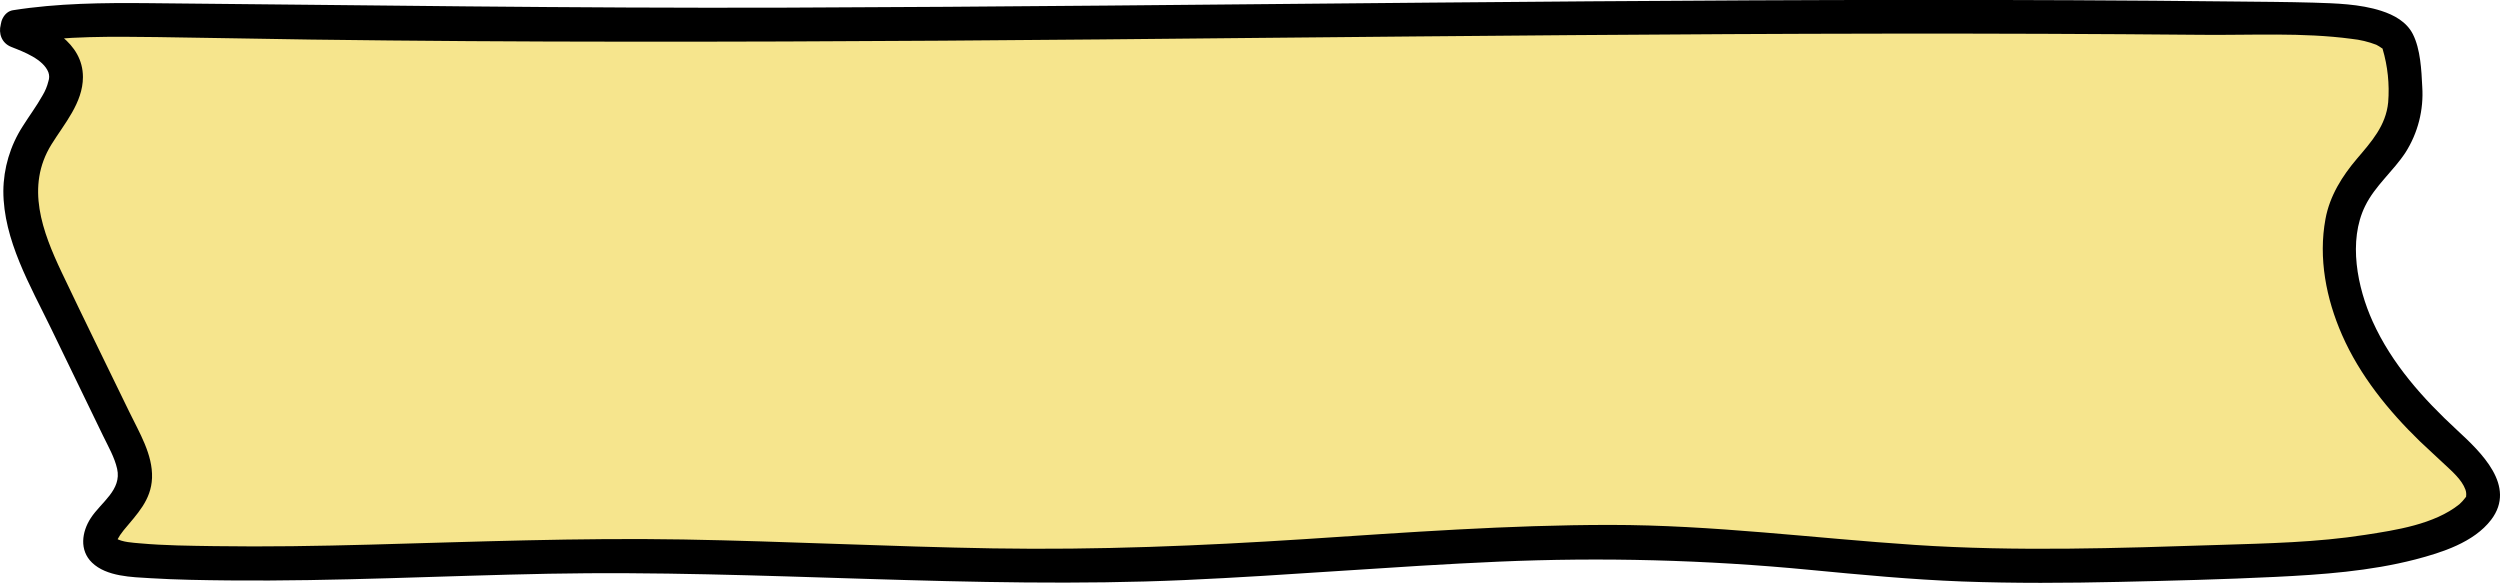
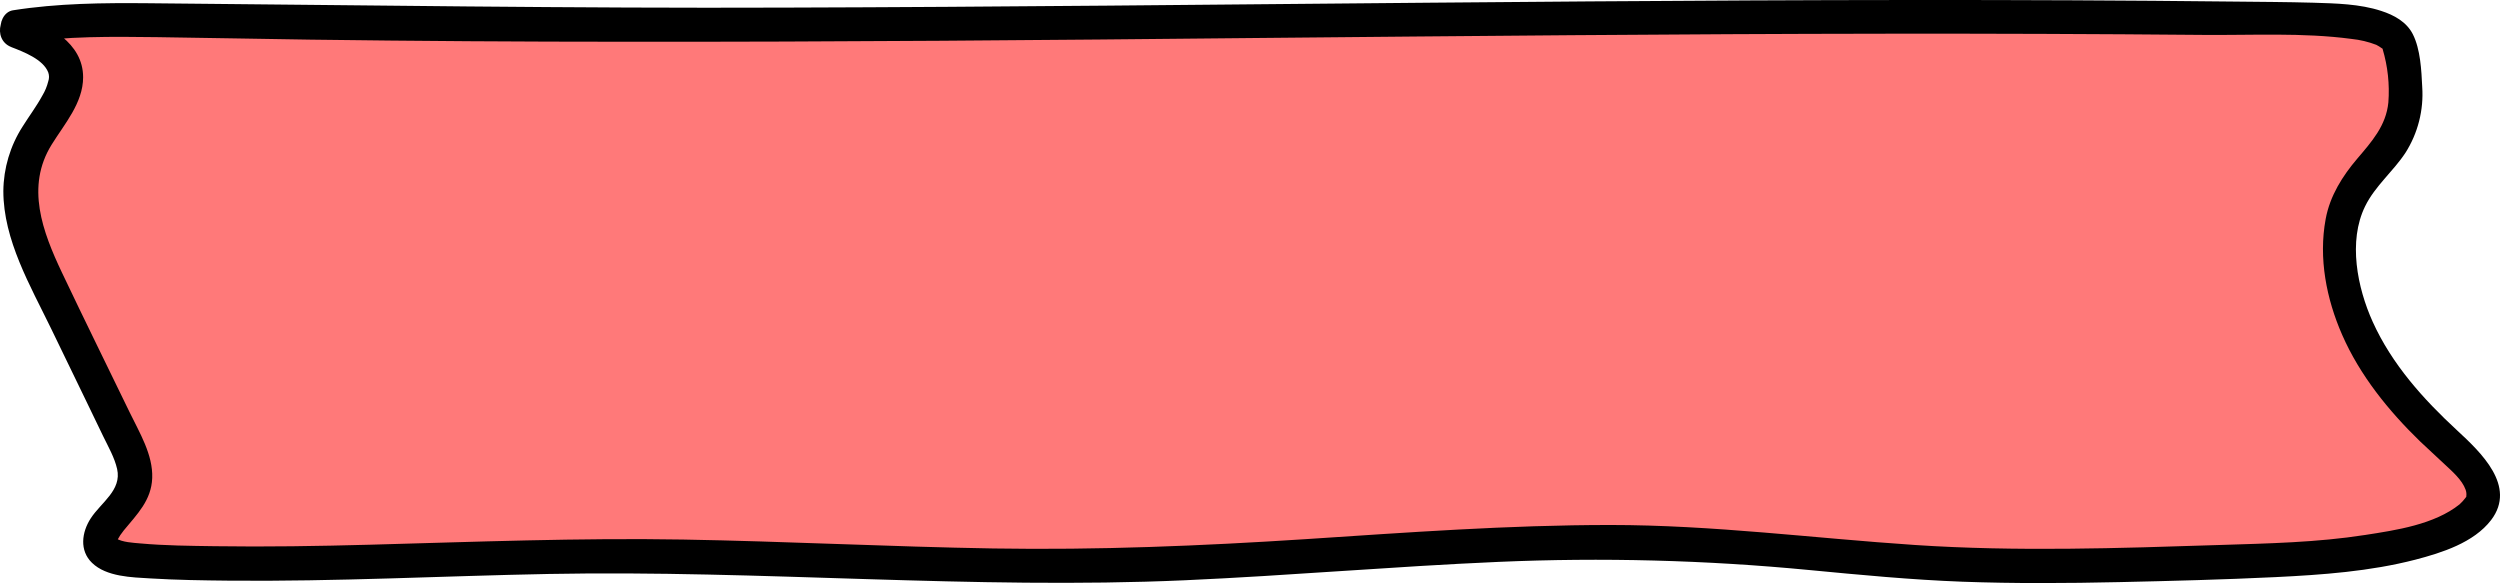
- <svg xmlns="http://www.w3.org/2000/svg" id="b2067222-27aa-4ffb-8009-bf26e6b4467a" data-name="Layer 1" viewBox="0 0 664.68 154.96">
+ <svg xmlns="http://www.w3.org/2000/svg" id="b2067222-27aa-4ffb-8009-bf26e6b4467a" viewBox="0 0 664.68 154.98">
  <defs>
-     <style>.b7aa8340-a621-48a4-bb59-b6b4861333c0{fill:#f6e58d;}</style>
+     <style>.cls-1{fill:#ff7979;}</style>
  </defs>
-   <path class="b7aa8340-a621-48a4-bb59-b6b4861333c0" d="M22,30.65C44.91,39.18,32.45,50,26.75,59.92c-7.88,13.67-1.24,27.54,5.41,41.25l18.09,37.34c2.56,5.28,5.11,10.61,2,15.87-2.48,4.25-8.63,8.43-7.92,12.72.23,1.43,1.58,3,6.54,3.9a85.34,85.34,0,0,0,11,.92c39,1.49,78.46-1.47,118-1.58,44.5-.12,88.44,3.39,132.78,2.52,53.56-1,105.48-8.39,157.81-5.62,21.25,1.12,40.27,3.86,61.48,5,23.87,1.3,48.88.54,73.2-.23,12.92-.4,26.15-.84,37.63-2.24,22.36-2.72,33.69-8.7,35-14.43s-5.75-11.35-11.72-16.92c-17.72-16.53-26.57-33.54-26.31-50.55a27.69,27.69,0,0,1,4.75-16.08c2.55-3.69,6.38-7.34,8.84-11,5.53-8.33,4-16.8,2.46-25.21-.47-2.56-1.85-5.51-11.27-6.95a145.17,145.17,0,0,0-18.52-1C440.57,25.09,254.14,31.54,69,28c-16.05-.3-33.68-.59-46.71,1.54" transform="translate(-17.73 -22.5)" />
-   <path d="M20.77,35c3.29,1.27,8.5,3.26,9.83,6.74a3.53,3.53,0,0,1,0,2.36,13.31,13.31,0,0,1-1.58,3.81c-1.59,2.85-3.56,5.46-5.29,8.23a32.28,32.28,0,0,0-5.11,17.14c0,13,7.19,25.2,12.71,36.59l9.33,19.26,4.52,9.33c1.35,2.79,3,5.62,3.69,8.67,1.27,5.64-4.26,8.89-7,13.1-2.41,3.69-3.08,8.57.33,11.86,3.86,3.73,10.59,3.84,15.59,4.14,6.93.42,13.89.52,20.83.59,28.34.27,56.65-1.24,85-1.78,56.38-1.08,112.69,4.18,169.07,1.68,27.83-1.24,55.59-3.68,83.42-4.89A592.61,592.61,0,0,1,498.8,174c13.53,1.29,27.05,2.59,40.63,3.1,13.9.51,27.81.42,41.7.11s27.72-.66,41.57-1.33c12.45-.61,25.1-1.51,37.21-4.64,7-1.83,15.54-4.51,20.15-10.55,6.83-9-2.76-18-9.07-23.84-9-8.31-17.34-17.59-22.44-28.89-4.07-9-6.57-21.39-2-30.68,2.63-5.39,7.47-9.26,10.73-14.23a29,29,0,0,0,4.46-17.48c-.21-4.38-.47-10-2.5-14-1.67-3.28-5-5.09-8.38-6.18-5.74-1.85-12.13-2-18.12-2.19-7-.2-14-.22-21-.3q-21.51-.24-43-.34c-57-.26-114,.14-171,.64s-114,1.14-171,1.33c-56.54.19-113-.68-169.58-1.19-12-.11-24.08,0-36,1.88-2.42.39-3.71,3.38-3.14,5.54.67,2.57,3.14,3.52,5.53,3.14,11.85-1.86,24-1.68,36-1.54,13.59.17,27.17.48,40.75.66q42,.55,84,.56c55.9.06,111.8-.43,167.7-1,55.7-.52,111.41-1.07,167.12-1.14q42.06-.06,84.13.32c13.09.13,26.69-.67,39.7,1.07a25.6,25.6,0,0,1,6.57,1.57,10.65,10.65,0,0,1,1.43.88c.44.24.29.34.25.23a39,39,0,0,1,1.48,14.2c-.61,6.22-4.46,10.47-8.31,15s-7.22,9.8-8.36,16c-1.93,10.44.19,21.22,4.4,30.83,4.71,10.75,12.31,20.15,20.68,28.27,2.16,2.09,4.41,4.06,6.57,6.13,2,1.87,4.61,4.11,5.56,6.74a3.71,3.71,0,0,1,.18,1.74c0,.6.31-.44-.19.39a12.11,12.11,0,0,1-1.59,1.75c-6.68,5.37-16.94,6.89-25.1,8.15-12.8,2-25.87,2.26-38.79,2.67-26.94.87-53.94,1.79-80.86,0s-53.83-5.32-81-5.32-54.11,2-81.13,3.77c-27.64,1.79-55.25,2.93-83,2.47-27.49-.46-54.95-1.89-82.43-2.37-27.74-.47-55.44.62-83.16,1.37-13.79.37-27.59.61-41.38.4-6.59-.1-13.23-.15-19.79-.74-2-.18-4.66-.3-6.39-1.3.31.18,0,.94.27.44a15.67,15.67,0,0,1,1.73-2.6c3.56-4.32,7.34-8,7.56-13.93.23-6.2-3.4-12.09-6-17.47-6-12.38-12.1-24.72-18-37.15C29,84.1,24.47,72.11,31.4,60.92c3.4-5.5,8.37-11.08,8.38-17.92,0-9.22-9.21-13.84-16.62-16.69-5.41-2.07-7.76,6.63-2.39,8.68Z" transform="translate(-17.73 -22.5)" />
+   <path class="cls-1" d="M4.27,8.15C27.18,16.68,14.72,27.5,9,37.42,1.14,51.09,7.78,65,14.43,78.67L32.52,116c2.56,5.28,5.11,10.61,2,15.87-2.48,4.25-8.63,8.43-7.92,12.72.23,1.43,1.58,3,6.54,3.9a86.19,86.19,0,0,0,11,.92c39,1.49,78.46-1.47,118-1.58,44.5-.12,88.44,3.39,132.78,2.52,53.56-1,105.48-8.39,157.81-5.62,21.25,1.12,40.27,3.86,61.48,5,23.87,1.3,48.88.54,73.2-.23,12.92-.4,26.15-.84,37.63-2.24,22.36-2.72,33.69-8.7,35-14.43s-5.75-11.35-11.72-16.92C630.6,99.39,621.75,82.38,622,65.37a27.65,27.65,0,0,1,4.75-16.08c2.55-3.69,6.38-7.34,8.84-11,5.53-8.33,4-16.8,2.46-25.21-.47-2.56-1.85-5.51-11.27-6.95a145.11,145.11,0,0,0-18.52-1C422.84,2.59,236.41,9,51.27,5.5,35.22,5.2,17.59,4.91,4.56,7" transform="translate(0 0.02)" />
+   <path d="M3,12.5c3.29,1.27,8.5,3.26,9.83,6.74a3.54,3.54,0,0,1,0,2.36,13.53,13.53,0,0,1-1.58,3.81C9.7,28.26,7.73,30.87,6,33.64A32.28,32.28,0,0,0,.89,50.78c0,13,7.19,25.2,12.71,36.59l9.33,19.26L27.45,116c1.35,2.79,3,5.62,3.69,8.67,1.27,5.64-4.26,8.89-7,13.1-2.41,3.69-3.08,8.57.33,11.86,3.86,3.73,10.59,3.84,15.59,4.14,6.93.42,13.89.52,20.83.59,28.34.27,56.65-1.24,85-1.78,56.38-1.08,112.69,4.18,169.07,1.68,27.83-1.24,55.59-3.68,83.42-4.89a592.93,592.93,0,0,1,82.69,2.17c13.53,1.29,27.05,2.59,40.63,3.1,13.9.51,27.81.42,41.7.11s27.72-.66,41.57-1.33c12.45-.61,25.1-1.51,37.21-4.64,7-1.83,15.54-4.51,20.15-10.55,6.83-9-2.76-18-9.07-23.84-9-8.31-17.34-17.59-22.44-28.89-4.07-9-6.57-21.39-2-30.68,2.63-5.39,7.47-9.26,10.73-14.23A29,29,0,0,0,644,23.07c-.21-4.38-.47-10-2.5-14-1.67-3.28-5-5.09-8.38-6.18C627.39,1,621,.89,615,.7c-7-.2-14-.22-21-.3Q572.5.16,551,.06C494-.2,437,.2,380,.7S266,1.84,209,2C152.47,2.22,96,1.35,39.43.84c-12-.11-24.08,0-36,1.88C1,3.11-.28,6.1.29,8.26,1,10.83,3.43,11.78,5.82,11.4c11.85-1.86,24-1.68,36-1.54,13.59.17,27.17.48,40.75.66q42,.56,84,.56c55.9.06,111.8-.43,167.7-1C390,9.56,445.68,9,501.39,8.94q42.06-.06,84.13.32c13.09.13,26.69-.67,39.7,1.07a25.6,25.6,0,0,1,6.57,1.57,11,11,0,0,1,1.43.88c.44.24.29.34.25.23A39.17,39.17,0,0,1,635,27.21c-.61,6.22-4.46,10.47-8.31,15s-7.22,9.8-8.36,16c-1.93,10.44.19,21.22,4.4,30.83,4.71,10.75,12.31,20.15,20.68,28.27,2.16,2.09,4.41,4.06,6.57,6.13,2,1.87,4.61,4.11,5.56,6.74a3.67,3.67,0,0,1,.18,1.74c0,.6.31-.44-.19.39a12,12,0,0,1-1.59,1.75c-6.68,5.37-16.94,6.89-25.1,8.15-12.8,2-25.87,2.26-38.79,2.67-26.94.87-53.94,1.79-80.86,0s-53.83-5.32-81-5.32-54.11,2-81.13,3.77c-27.64,1.79-55.25,2.93-83,2.47-27.49-.46-54.95-1.89-82.43-2.37-27.74-.47-55.44.62-83.16,1.37-13.79.37-27.59.61-41.38.4-6.59-.1-13.23-.15-19.79-.74-2-.18-4.66-.3-6.39-1.3.31.18,0,.94.27.44a16.09,16.09,0,0,1,1.73-2.6c3.56-4.32,7.34-8,7.56-13.93.23-6.2-3.4-12.09-6-17.47-6-12.38-12.1-24.72-18-37.15-5.15-10.85-9.68-22.84-2.75-34,3.4-5.5,8.37-11.08,8.38-17.92,0-9.22-9.21-13.84-16.62-16.69C0,1.74-2.33,10.44,3,12.49Z" transform="translate(0 0.02)" />
</svg>
